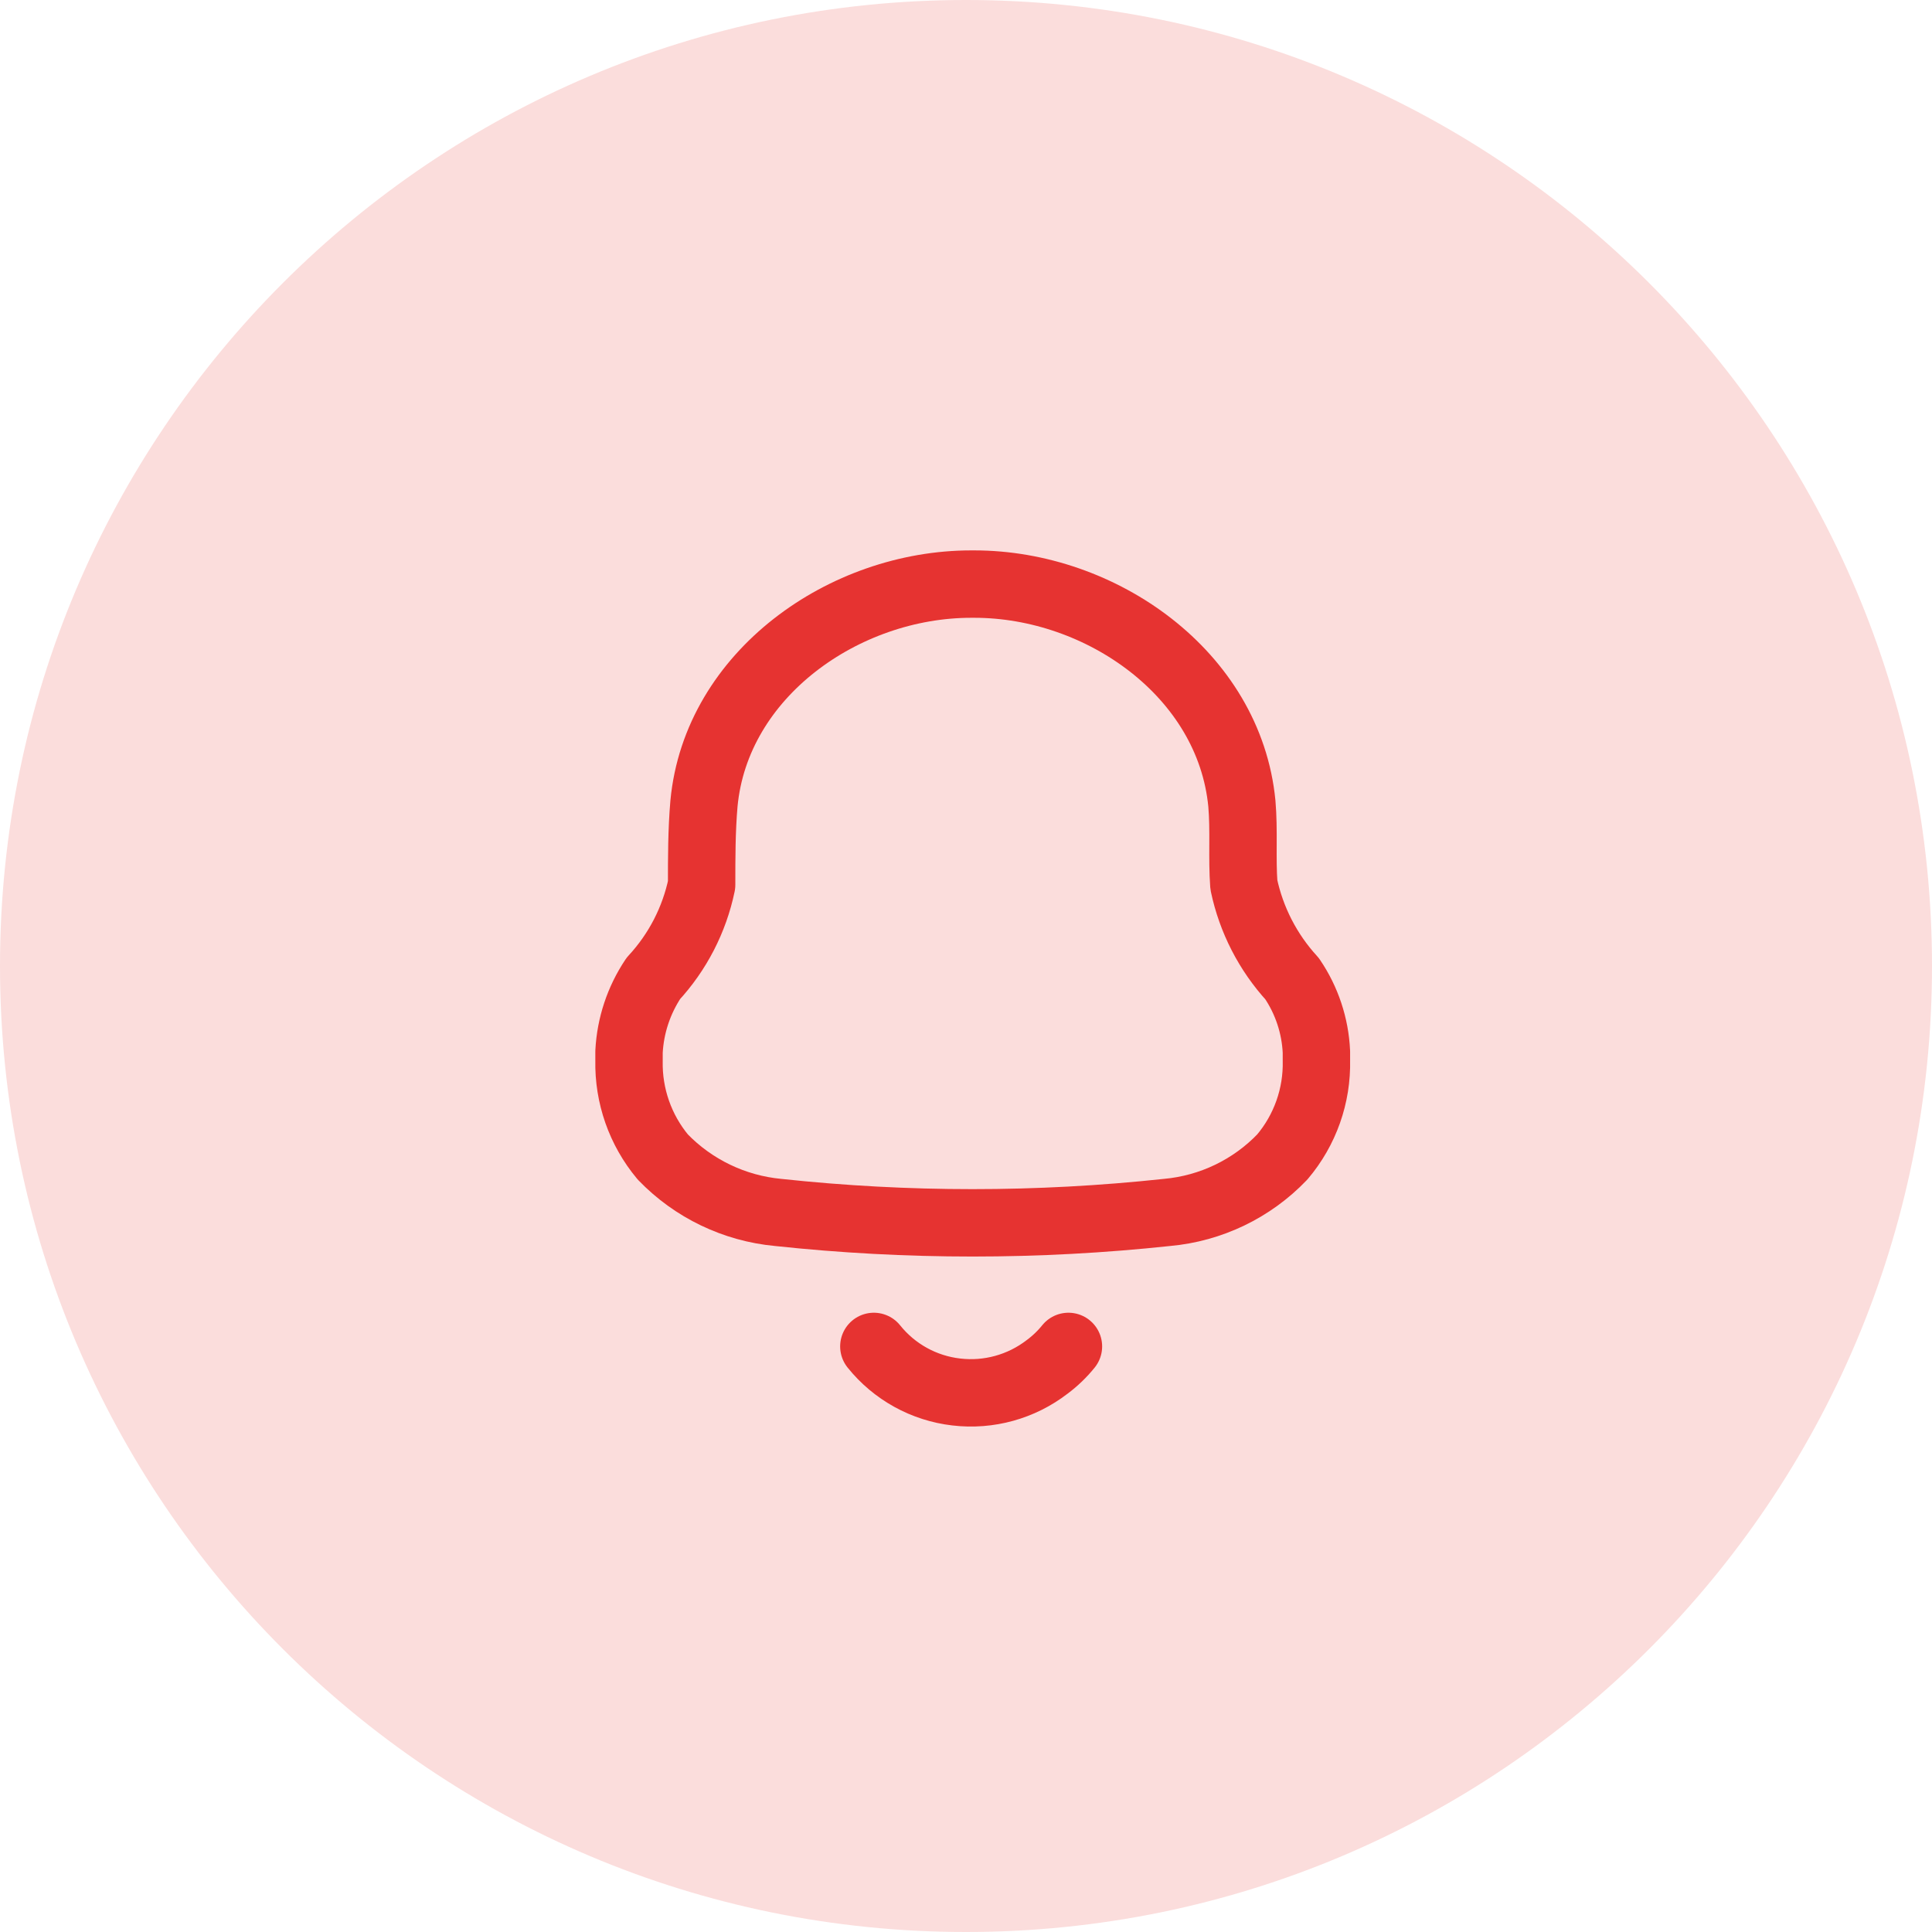
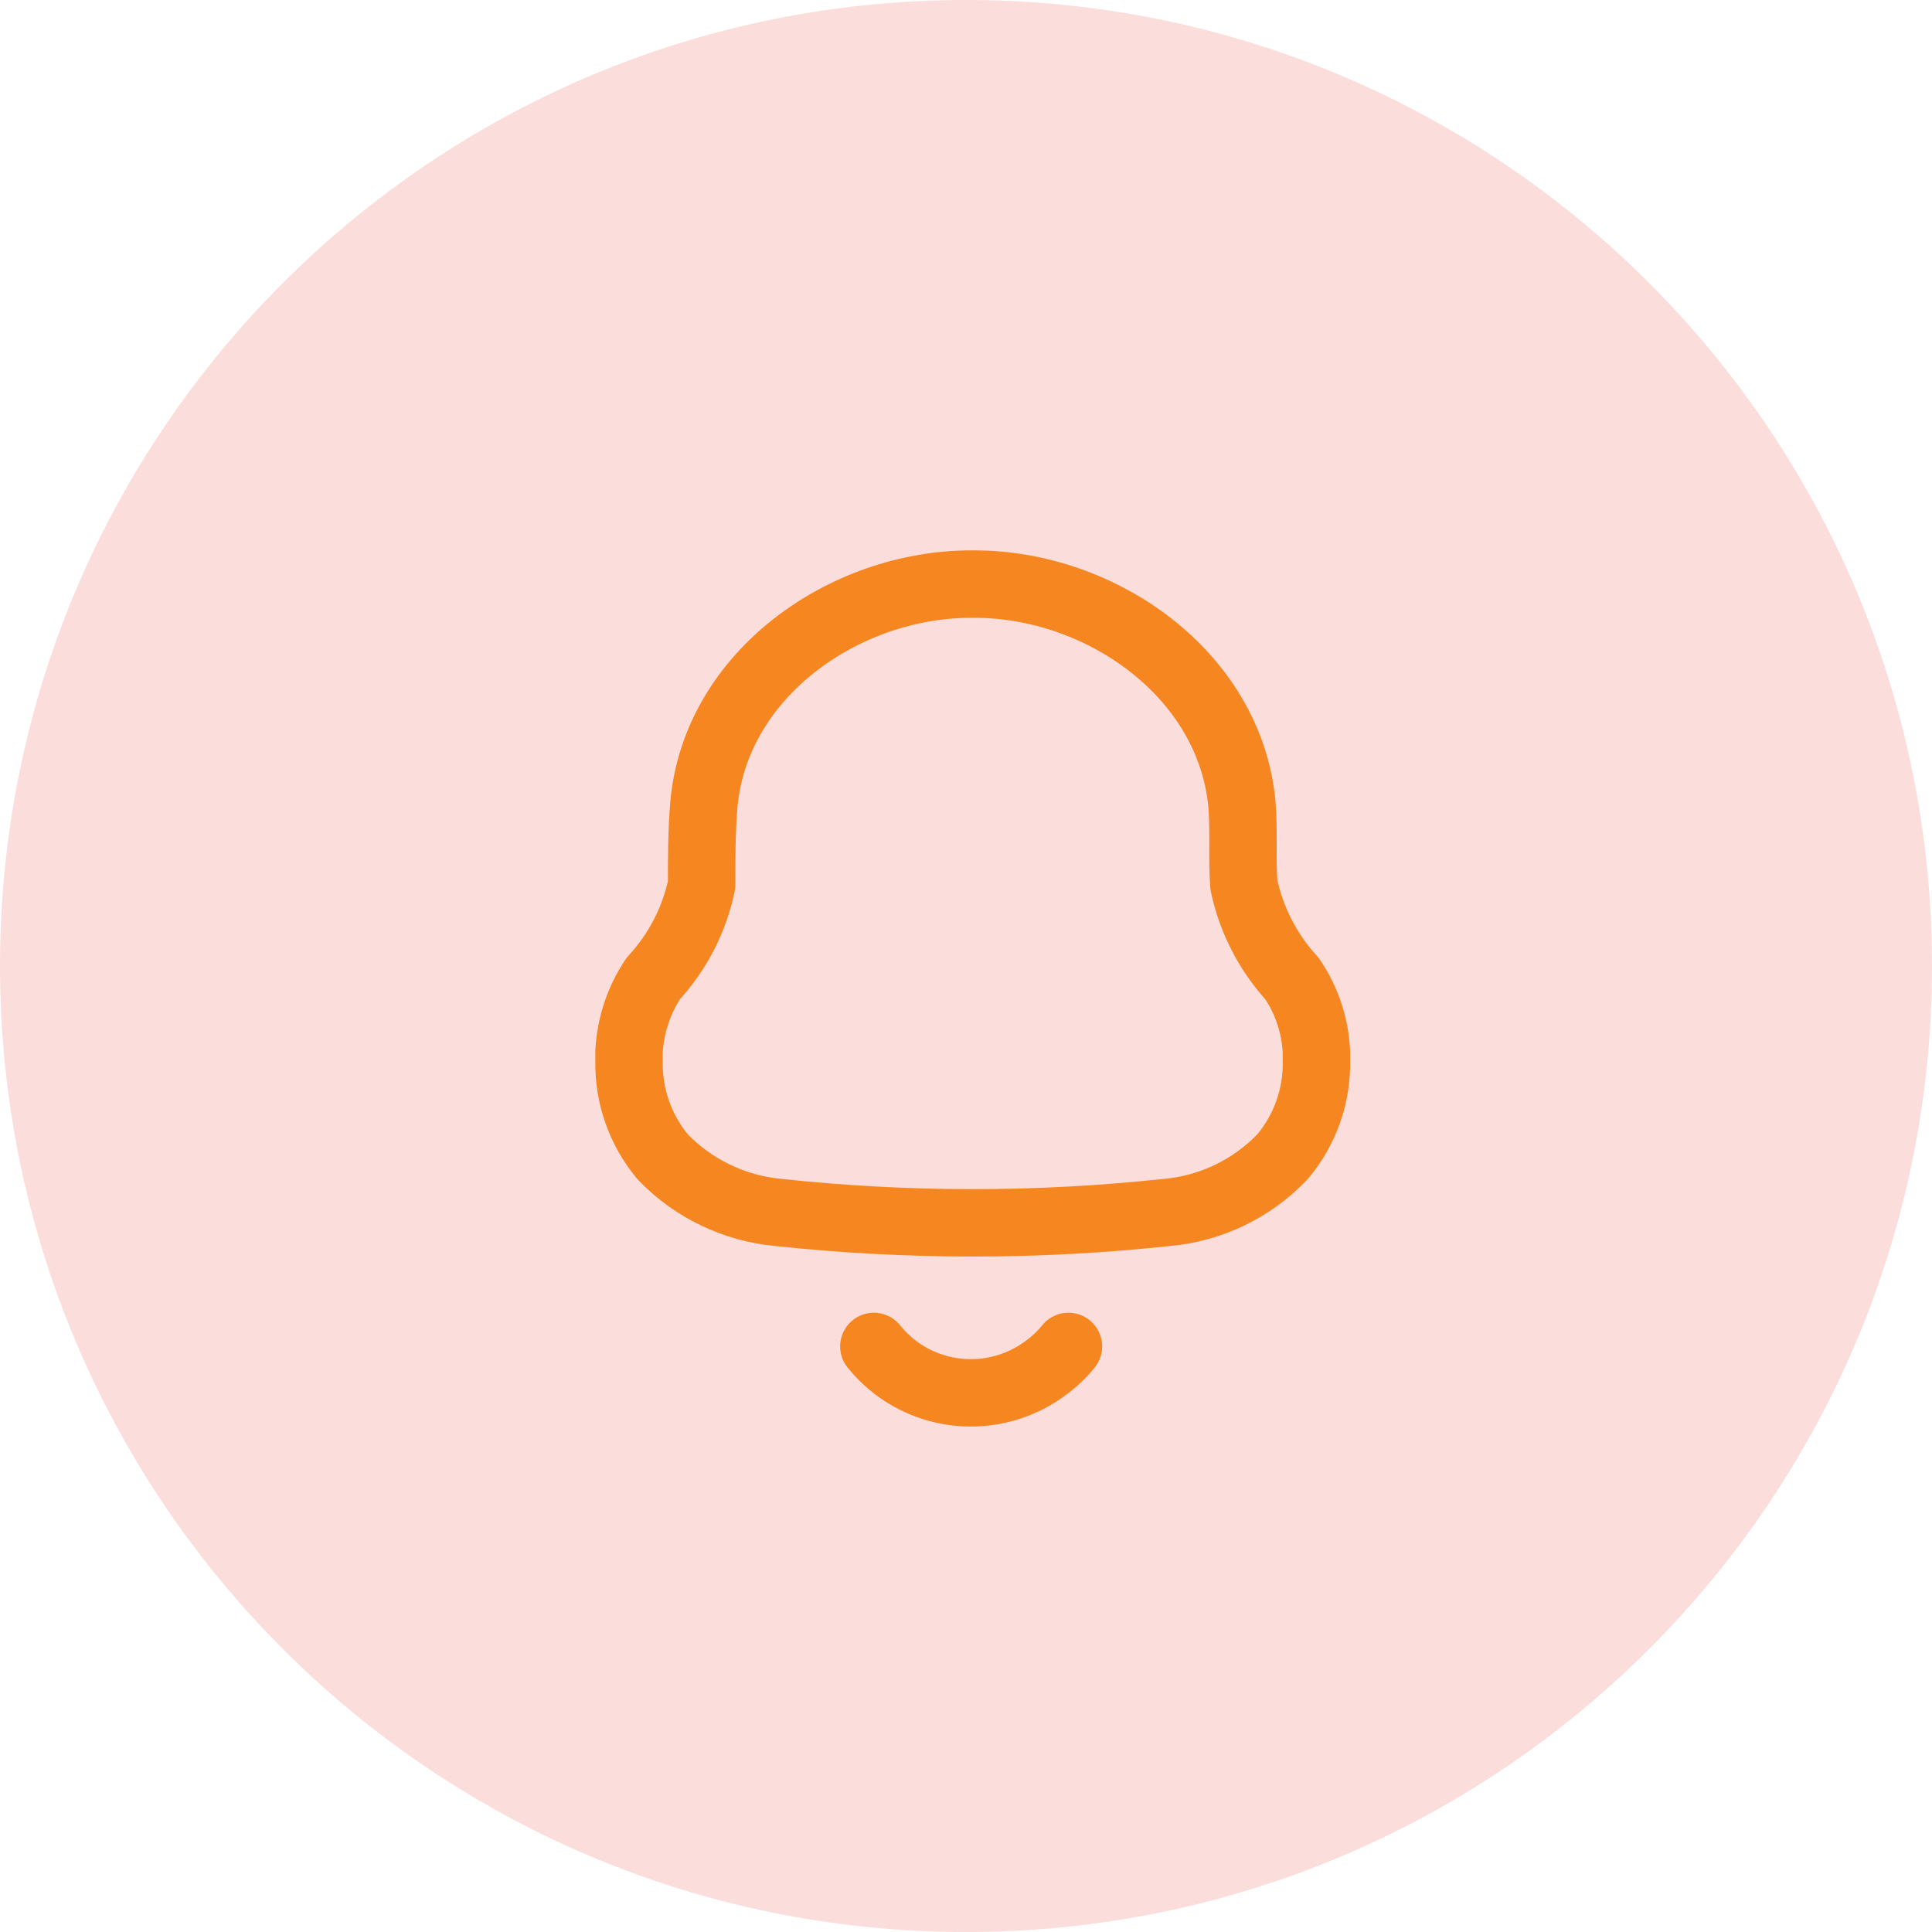
<svg xmlns="http://www.w3.org/2000/svg" id="Group_4_Copy" data-name="Group 4 Copy" width="43" height="43" viewBox="0 0 43 43">
  <rect id="Rectangle" width="43" height="43" rx="21.5" fill="#fbdddc" />
  <g id="Notification" transform="translate(14 13)">
-     <path id="Path_425" d="M0,10.608v-.2A3.24,3.24,0,0,1,.542,8.775,4.383,4.383,0,0,0,1.616,6.692c0-.6,0-1.208.052-1.808C1.939,2,4.795,0,7.615,0h.07c2.82,0,5.676,2,5.955,4.884.052.6,0,1.208.044,1.808a4.46,4.46,0,0,0,1.074,2.091,3.156,3.156,0,0,1,.541,1.628V10.6a3.21,3.21,0,0,1-.76,2.151,4.055,4.055,0,0,1-2.567,1.234,40.57,40.57,0,0,1-8.653,0A4.1,4.1,0,0,1,.752,12.751,3.243,3.243,0,0,1,0,10.608Z" transform="translate(0 0)" fill="none" stroke="#e63331" stroke-linecap="round" stroke-linejoin="round" stroke-miterlimit="10" stroke-width="1.5" />
-     <path id="Path_421" d="M0,0A2.755,2.755,0,0,0,1.834,1.014,2.779,2.779,0,0,0,3.859.454,2.6,2.6,0,0,0,4.331,0" transform="translate(5.449 16.967)" fill="none" stroke="#e63331" stroke-linecap="round" stroke-linejoin="round" stroke-miterlimit="10" stroke-width="1.5" />
+     <path id="Path_425" d="M0,10.608v-.2A3.24,3.24,0,0,1,.542,8.775,4.383,4.383,0,0,0,1.616,6.692c0-.6,0-1.208.052-1.808C1.939,2,4.795,0,7.615,0h.07c2.82,0,5.676,2,5.955,4.884.052.6,0,1.208.044,1.808a4.46,4.46,0,0,0,1.074,2.091,3.156,3.156,0,0,1,.541,1.628V10.6a3.21,3.21,0,0,1-.76,2.151,4.055,4.055,0,0,1-2.567,1.234,40.57,40.57,0,0,1-8.653,0A4.1,4.1,0,0,1,.752,12.751,3.243,3.243,0,0,1,0,10.608Z" transform="translate(0 0)" fill="none" stroke="#F68620" stroke-linecap="round" stroke-linejoin="round" stroke-miterlimit="10" stroke-width="1.5" />
+     <path id="Path_421" d="M0,0A2.755,2.755,0,0,0,1.834,1.014,2.779,2.779,0,0,0,3.859.454,2.6,2.6,0,0,0,4.331,0" transform="translate(5.449 16.967)" fill="none" stroke="#F68620" stroke-linecap="round" stroke-linejoin="round" stroke-miterlimit="10" stroke-width="1.5" />
  </g>
</svg>
